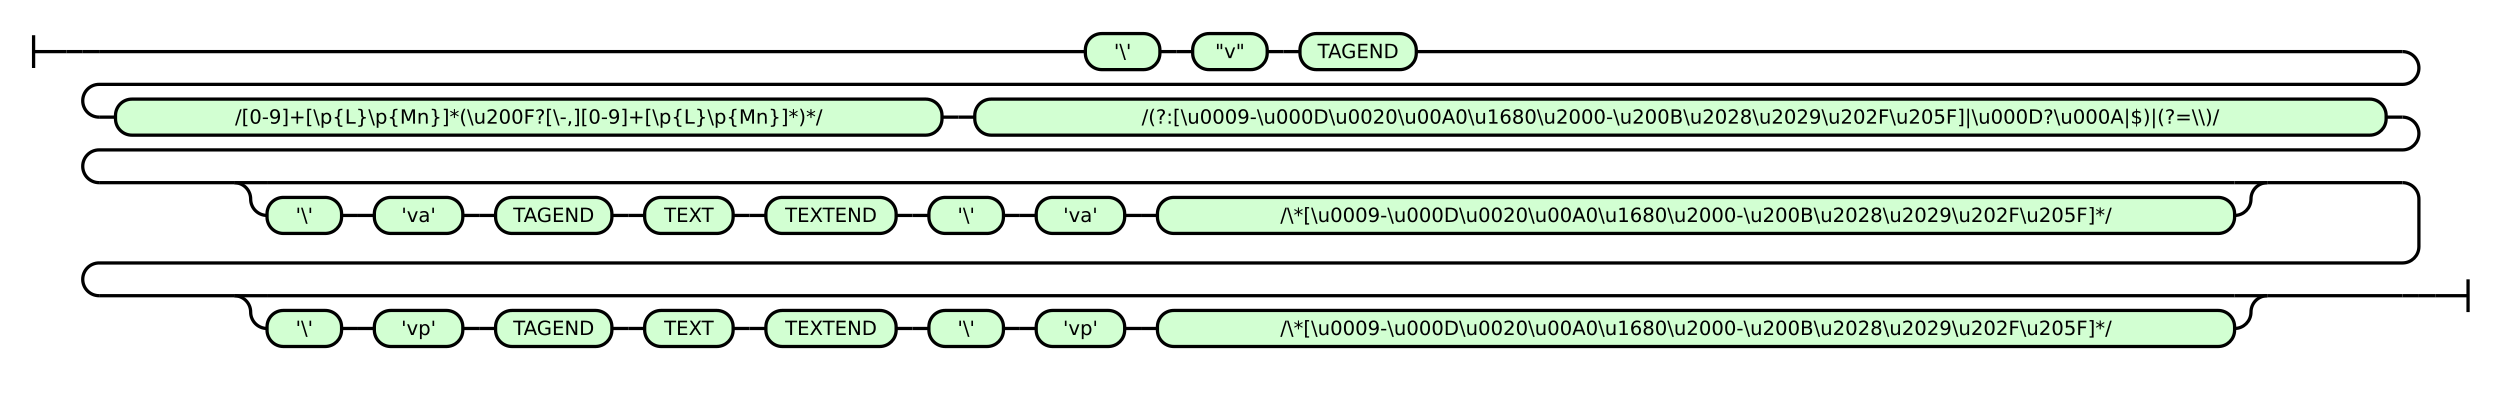
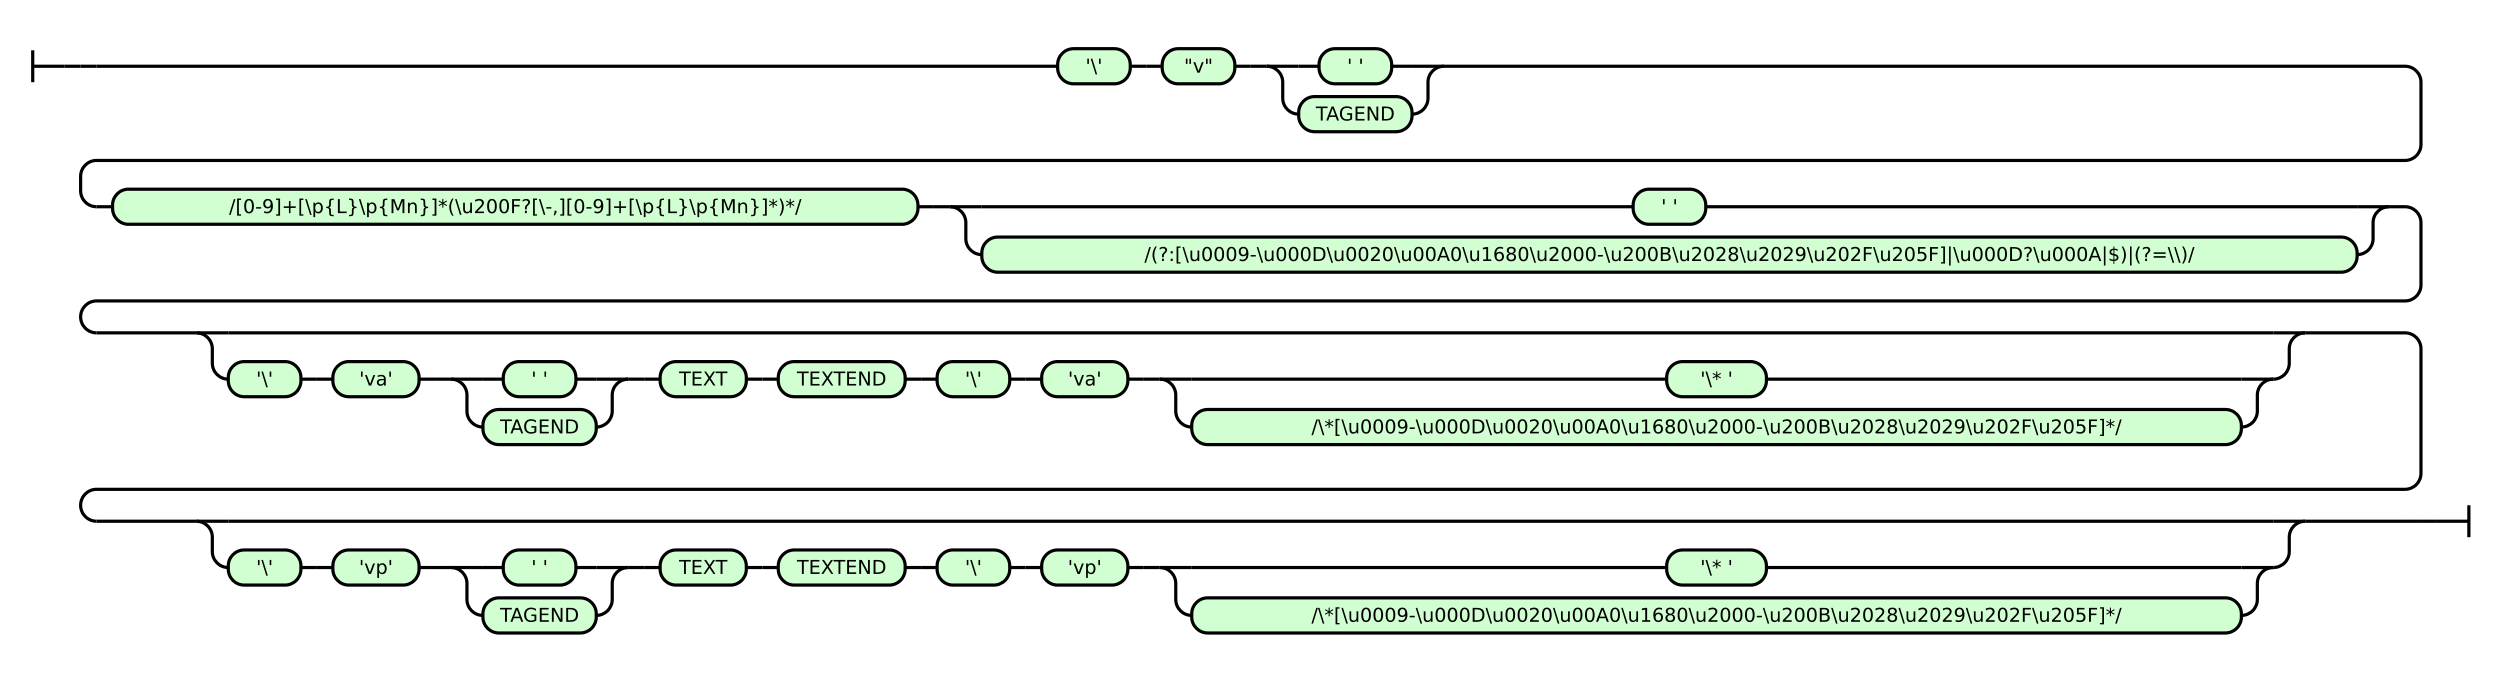
- <svg xmlns="http://www.w3.org/2000/svg" class="railroad-diagram" height="241" viewBox="0 0 1526.0 241" width="1526.0">
+ <svg xmlns="http://www.w3.org/2000/svg" class="railroad-diagram" height="436" viewBox="0 0 1566.0 436" width="1566.0">
  <g transform="translate(.5 .5)">
    <style>/*  */

    svg.railroad-diagram {
        background-color:hsl(30,20%,95%);
    }
    svg.railroad-diagram path {
        stroke-width: 2;
        stroke: black;
        fill: none;
    }
    svg.railroad-diagram text {
        font-size: 12px;
        text-anchor: middle;
        font-family: DejaVu Sans;
    }
    svg.railroad-diagram text.label {
        text-anchor:start;
    }
    svg.railroad-diagram text.comment {
        font-family: DejaVu Sans;
        font-size: 14px;
    }
    svg.railroad-diagram rect{
        stroke-width: 2;
        stroke:black;
        fill: rgb(210, 255, 210);
    }
    svg.railroad-diagram rect.group-box {
        stroke: gray;
        stroke-dasharray: 10 5;
        fill: none;
    }
    .terminal {
        font-family: DejaVu Sans;
    }

/*  */
</style>
    <g>
-       <path d="M 20 21 v 20 m 0 -10 h 20" />
+       <path d="M 20 31 v 20 m 0 -10 h 20" />
    </g>
-     <path d="M 40 31 h 10" />
+     <path d="M 40 41 h 10" />
    <g>
-       <path d="M 50 31 h 0.0" />
-       <path d="M 1476.0 180 h 0.0" />
+       <path d="M 50 41 h 0.0" />
+       <path d="M 1516.0 326 h 0.0" />
      <g>
-         <path d="M 50.0 31 h 0.0" />
-         <path d="M 50.0 31 h 10" />
+         <path d="M 50.0 41 h 0.0" />
+         <path d="M 50.0 41 h 10" />
        <g>
-           <path d="M 60.0 31 h 602.0" />
-           <path d="M 864.0 31 h 602.0" />
+           <path d="M 60.0 41 h 602.0" />
+           <path d="M 904.0 41 h 602.0" />
          <g class="terminal ">
-             <path d="M 662.0 31 h 0.0" />
-             <path d="M 707.5 31 h 0.0" />
-             <rect height="22" rx="10" ry="10" width="45.5" x="662.0" y="20" />
-             <text x="684.75" y="35">'\'</text>
-           </g>
-           <path d="M 707.5 31 h 10" />
-           <path d="M 717.5 31 h 10" />
+             <path d="M 662.0 41 h 0.0" />
+             <path d="M 707.5 41 h 0.0" />
+             <rect height="22" rx="10" ry="10" width="45.5" x="662.0" y="30" />
+             <text x="684.75" y="45">'\'</text>
+           </g>
+           <path d="M 707.5 41 h 10" />
+           <path d="M 717.5 41 h 10" />
          <g class="terminal ">
-             <path d="M 727.5 31 h 0.0" />
-             <path d="M 773.0 31 h 0.0" />
-             <rect height="22" rx="10" ry="10" width="45.5" x="727.5" y="20" />
-             <text x="750.25" y="35">"v"</text>
-           </g>
-           <path d="M 773.0 31 h 10" />
-           <path d="M 783.0 31 h 10" />
+             <path d="M 727.5 41 h 0.0" />
+             <path d="M 773.0 41 h 0.0" />
+             <rect height="22" rx="10" ry="10" width="45.5" x="727.5" y="30" />
+             <text x="750.25" y="45">"v"</text>
+           </g>
+           <path d="M 773.0 41 h 10" />
+           <path d="M 783.0 41 h 10" />
+           <g>
+             <path d="M 793.0 41 h 0.0" />
+             <path d="M 904.0 41 h 0.0" />
+             <path d="M 793.0 41 h 20" />
+             <g class="terminal ">
+               <path d="M 813.0 41 h 12.75" />
+               <path d="M 871.25 41 h 12.75" />
+               <rect height="22" rx="10" ry="10" width="45.5" x="825.75" y="30" />
+               <text x="848.5" y="45">' '</text>
+             </g>
+             <path d="M 884.0 41 h 20" />
+             <path d="M 793.0 41 a 10 10 0 0 1 10 10 v 10 a 10 10 0 0 0 10 10" />
+             <g class="terminal ">
+               <path d="M 813.0 71 h 0.0" />
+               <path d="M 884.0 71 h 0.0" />
+               <rect height="22" rx="10" ry="10" width="71.0" x="813.0" y="60" />
+               <text x="848.5" y="75">TAGEND</text>
+             </g>
+             <path d="M 884.0 71 a 10 10 0 0 0 10 -10 v -10 a 10 10 0 0 1 10 -10" />
+           </g>
+         </g>
+         <path d="M 1506.0 41 a 10 10 0 0 1 10 10 v 39 a 10 10 0 0 1 -10 10 h -1446.0 a 10 10 0 0 0 -10 10 v 9 a 10 10 0 0 0 10 10" />
+         <g>
+           <path d="M 60.0 129 h 10.0" />
+           <path d="M 1496.0 129 h 10.0" />
          <g class="terminal ">
-             <path d="M 793.0 31 h 0.0" />
-             <path d="M 864.0 31 h 0.0" />
-             <rect height="22" rx="10" ry="10" width="71.0" x="793.0" y="20" />
-             <text x="828.5" y="35">TAGEND</text>
+             <path d="M 70.0 129 h 0.0" />
+             <path d="M 574.5 129 h 0.0" />
+             <rect height="22" rx="10" ry="10" width="504.5" x="70.0" y="118" />
+             <text x="322.25" y="133">/[0-9]+[\p{L}\p{Mn}]*(\u200F?[\-,][0-9]+[\p{L}\p{Mn}]*)*/</text>
+           </g>
+           <path d="M 574.5 129 h 10" />
+           <path d="M 584.5 129 h 10" />
+           <g>
+             <path d="M 594.5 129 h 0.0" />
+             <path d="M 1496.0 129 h 0.0" />
+             <path d="M 594.5 129 h 20" />
+             <g class="terminal ">
+               <path d="M 614.5 129 h 408.0" />
+               <path d="M 1068.0 129 h 408.0" />
+               <rect height="22" rx="10" ry="10" width="45.5" x="1022.5" y="118" />
+               <text x="1045.25" y="133">' '</text>
+             </g>
+             <path d="M 1476.0 129 h 20" />
+             <path d="M 594.5 129 a 10 10 0 0 1 10 10 v 10 a 10 10 0 0 0 10 10" />
+             <g class="terminal ">
+               <path d="M 614.5 159 h 0.0" />
+               <path d="M 1476.0 159 h 0.0" />
+               <rect height="22" rx="10" ry="10" width="861.5" x="614.5" y="148" />
+               <text x="1045.25" y="163">/(?:[\u0009-\u000D\u0020\u00A0\u1680\u2000-\u200B\u2028\u2029\u202F\u205F]|\u000D?\u000A|$)|(?=\\)/</text>
+             </g>
+             <path d="M 1476.0 159 a 10 10 0 0 0 10 -10 v -10 a 10 10 0 0 1 10 -10" />
          </g>
        </g>
-         <path d="M 1466.0 31 a 10 10 0 0 1 10 10 v 0 a 10 10 0 0 1 -10 10 h -1406.0 a 10 10 0 0 0 -10 10 v 0 a 10 10 0 0 0 10 10" />
+         <path d="M 1506.0 129 a 10 10 0 0 1 10 10 v 39 a 10 10 0 0 1 -10 10 h -1446.0 a 10 10 0 0 0 -10 10 v 0 a 10 10 0 0 0 10 10" />
        <g>
-           <path d="M 60.0 71 h 10.0" />
-           <path d="M 1456.0 71 h 10.0" />
-           <g class="terminal ">
-             <path d="M 70.0 71 h 0.0" />
-             <path d="M 574.5 71 h 0.0" />
-             <rect height="22" rx="10" ry="10" width="504.5" x="70.0" y="60" />
-             <text x="322.25" y="75">/[0-9]+[\p{L}\p{Mn}]*(\u200F?[\-,][0-9]+[\p{L}\p{Mn}]*)*/</text>
-           </g>
-           <path d="M 574.5 71 h 10" />
-           <path d="M 584.5 71 h 10" />
-           <g class="terminal ">
-             <path d="M 594.5 71 h 0.0" />
-             <path d="M 1456.0 71 h 0.0" />
-             <rect height="22" rx="10" ry="10" width="861.5" x="594.5" y="60" />
-             <text x="1025.25" y="75">/(?:[\u0009-\u000D\u0020\u00A0\u1680\u2000-\u200B\u2028\u2029\u202F\u205F]|\u000D?\u000A|$)|(?=\\)/</text>
-           </g>
+           <path d="M 60.0 208 h 62.5" />
+           <path d="M 1443.5 208 h 62.5" />
+           <path d="M 122.5 208 h 20" />
+           <g>
+             <path d="M 142.5 208 h 1281.0" />
+           </g>
+           <path d="M 1423.5 208 h 20" />
+           <path d="M 122.5 208 a 10 10 0 0 1 10 10 v 9 a 10 10 0 0 0 10 10" />
+           <g>
+             <path d="M 142.5 237 h 0.0" />
+             <path d="M 1423.5 237 h 0.0" />
+             <g class="terminal ">
+               <path d="M 142.5 237 h 0.0" />
+               <path d="M 188.0 237 h 0.0" />
+               <rect height="22" rx="10" ry="10" width="45.5" x="142.5" y="226" />
+               <text x="165.25" y="241">'\'</text>
+             </g>
+             <path d="M 188.0 237 h 10" />
+             <path d="M 198.0 237 h 10" />
+             <g class="terminal ">
+               <path d="M 208.0 237 h 0.0" />
+               <path d="M 262.0 237 h 0.0" />
+               <rect height="22" rx="10" ry="10" width="54.0" x="208.0" y="226" />
+               <text x="235.0" y="241">'va'</text>
+             </g>
+             <path d="M 262.0 237 h 10" />
+             <path d="M 272.0 237 h 10" />
+             <g>
+               <path d="M 282.0 237 h 0.0" />
+               <path d="M 393.0 237 h 0.0" />
+               <path d="M 282.0 237 h 20" />
+               <g class="terminal ">
+                 <path d="M 302.0 237 h 12.75" />
+                 <path d="M 360.25 237 h 12.75" />
+                 <rect height="22" rx="10" ry="10" width="45.5" x="314.75" y="226" />
+                 <text x="337.5" y="241">' '</text>
+               </g>
+               <path d="M 373.0 237 h 20" />
+               <path d="M 282.0 237 a 10 10 0 0 1 10 10 v 10 a 10 10 0 0 0 10 10" />
+               <g class="terminal ">
+                 <path d="M 302.0 267 h 0.0" />
+                 <path d="M 373.0 267 h 0.0" />
+                 <rect height="22" rx="10" ry="10" width="71.0" x="302.0" y="256" />
+                 <text x="337.5" y="271">TAGEND</text>
+               </g>
+               <path d="M 373.0 267 a 10 10 0 0 0 10 -10 v -10 a 10 10 0 0 1 10 -10" />
+             </g>
+             <path d="M 393.0 237 h 10" />
+             <path d="M 403.0 237 h 10" />
+             <g class="terminal ">
+               <path d="M 413.0 237 h 0.0" />
+               <path d="M 467.0 237 h 0.0" />
+               <rect height="22" rx="10" ry="10" width="54.0" x="413.0" y="226" />
+               <text x="440.0" y="241">TEXT</text>
+             </g>
+             <path d="M 467.0 237 h 10" />
+             <path d="M 477.0 237 h 10" />
+             <g class="terminal ">
+               <path d="M 487.0 237 h 0.0" />
+               <path d="M 566.5 237 h 0.0" />
+               <rect height="22" rx="10" ry="10" width="79.5" x="487.0" y="226" />
+               <text x="526.75" y="241">TEXTEND</text>
+             </g>
+             <path d="M 566.5 237 h 10" />
+             <path d="M 576.5 237 h 10" />
+             <g class="terminal ">
+               <path d="M 586.5 237 h 0.0" />
+               <path d="M 632.0 237 h 0.0" />
+               <rect height="22" rx="10" ry="10" width="45.5" x="586.5" y="226" />
+               <text x="609.25" y="241">'\'</text>
+             </g>
+             <path d="M 632.0 237 h 10" />
+             <path d="M 642.0 237 h 10" />
+             <g class="terminal ">
+               <path d="M 652.0 237 h 0.0" />
+               <path d="M 706.0 237 h 0.0" />
+               <rect height="22" rx="10" ry="10" width="54.0" x="652.0" y="226" />
+               <text x="679.0" y="241">'va'</text>
+             </g>
+             <path d="M 706.0 237 h 10" />
+             <path d="M 716.0 237 h 10" />
+             <g>
+               <path d="M 726.0 237 h 0.0" />
+               <path d="M 1423.5 237 h 0.0" />
+               <path d="M 726.0 237 h 20" />
+               <g class="terminal ">
+                 <path d="M 746.0 237 h 297.5" />
+                 <path d="M 1106.0 237 h 297.5" />
+                 <rect height="22" rx="10" ry="10" width="62.5" x="1043.5" y="226" />
+                 <text x="1074.75" y="241">'\* '</text>
+               </g>
+               <path d="M 1403.5 237 h 20" />
+               <path d="M 726.0 237 a 10 10 0 0 1 10 10 v 10 a 10 10 0 0 0 10 10" />
+               <g class="terminal ">
+                 <path d="M 746.0 267 h 0.0" />
+                 <path d="M 1403.5 267 h 0.0" />
+                 <rect height="22" rx="10" ry="10" width="657.5" x="746.0" y="256" />
+                 <text x="1074.75" y="271">/\*[\u0009-\u000D\u0020\u00A0\u1680\u2000-\u200B\u2028\u2029\u202F\u205F]*/</text>
+               </g>
+               <path d="M 1403.5 267 a 10 10 0 0 0 10 -10 v -10 a 10 10 0 0 1 10 -10" />
+             </g>
+           </g>
+           <path d="M 1423.5 237 a 10 10 0 0 0 10 -10 v -9 a 10 10 0 0 1 10 -10" />
        </g>
-         <path d="M 1466.0 71 a 10 10 0 0 1 10 10 v 0 a 10 10 0 0 1 -10 10 h -1406.0 a 10 10 0 0 0 -10 10 v 0 a 10 10 0 0 0 10 10" />
+         <path d="M 1506.0 208 a 10 10 0 0 1 10 10 v 78 a 10 10 0 0 1 -10 10 h -1446.0 a 10 10 0 0 0 -10 10 v 0 a 10 10 0 0 0 10 10" />
        <g>
-           <path d="M 60.0 111 h 82.5" />
-           <path d="M 1383.5 111 h 82.5" />
-           <path d="M 142.5 111 h 20" />
-           <g>
-             <path d="M 162.5 111 h 1201.0" />
-           </g>
-           <path d="M 1363.5 111 h 20" />
-           <path d="M 142.5 111 a 10 10 0 0 1 10 10 v 0 a 10 10 0 0 0 10 10" />
-           <g>
-             <path d="M 162.5 131 h 0.0" />
-             <path d="M 1363.5 131 h 0.0" />
-             <g class="terminal ">
-               <path d="M 162.5 131 h 0.0" />
-               <path d="M 208.0 131 h 0.0" />
-               <rect height="22" rx="10" ry="10" width="45.5" x="162.5" y="120" />
-               <text x="185.25" y="135">'\'</text>
-             </g>
-             <path d="M 208.0 131 h 10" />
-             <path d="M 218.0 131 h 10" />
-             <g class="terminal ">
-               <path d="M 228.0 131 h 0.0" />
-               <path d="M 282.0 131 h 0.0" />
-               <rect height="22" rx="10" ry="10" width="54.0" x="228.0" y="120" />
-               <text x="255.0" y="135">'va'</text>
-             </g>
-             <path d="M 282.0 131 h 10" />
-             <path d="M 292.0 131 h 10" />
-             <g class="terminal ">
-               <path d="M 302.0 131 h 0.0" />
-               <path d="M 373.0 131 h 0.0" />
-               <rect height="22" rx="10" ry="10" width="71.0" x="302.0" y="120" />
-               <text x="337.5" y="135">TAGEND</text>
-             </g>
-             <path d="M 373.0 131 h 10" />
-             <path d="M 383.0 131 h 10" />
-             <g class="terminal ">
-               <path d="M 393.0 131 h 0.0" />
-               <path d="M 447.0 131 h 0.0" />
-               <rect height="22" rx="10" ry="10" width="54.0" x="393.0" y="120" />
-               <text x="420.0" y="135">TEXT</text>
-             </g>
-             <path d="M 447.0 131 h 10" />
-             <path d="M 457.0 131 h 10" />
-             <g class="terminal ">
-               <path d="M 467.0 131 h 0.0" />
-               <path d="M 546.5 131 h 0.0" />
-               <rect height="22" rx="10" ry="10" width="79.5" x="467.0" y="120" />
-               <text x="506.75" y="135">TEXTEND</text>
-             </g>
-             <path d="M 546.5 131 h 10" />
-             <path d="M 556.5 131 h 10" />
-             <g class="terminal ">
-               <path d="M 566.5 131 h 0.0" />
-               <path d="M 612.0 131 h 0.0" />
-               <rect height="22" rx="10" ry="10" width="45.5" x="566.5" y="120" />
-               <text x="589.25" y="135">'\'</text>
-             </g>
-             <path d="M 612.0 131 h 10" />
-             <path d="M 622.0 131 h 10" />
-             <g class="terminal ">
-               <path d="M 632.0 131 h 0.0" />
-               <path d="M 686.0 131 h 0.0" />
-               <rect height="22" rx="10" ry="10" width="54.0" x="632.0" y="120" />
-               <text x="659.0" y="135">'va'</text>
-             </g>
-             <path d="M 686.0 131 h 10" />
-             <path d="M 696.0 131 h 10" />
-             <g class="terminal ">
-               <path d="M 706.0 131 h 0.0" />
-               <path d="M 1363.5 131 h 0.0" />
-               <rect height="22" rx="10" ry="10" width="657.5" x="706.0" y="120" />
-               <text x="1034.75" y="135">/\*[\u0009-\u000D\u0020\u00A0\u1680\u2000-\u200B\u2028\u2029\u202F\u205F]*/</text>
-             </g>
-           </g>
-           <path d="M 1363.5 131 a 10 10 0 0 0 10 -10 v 0 a 10 10 0 0 1 10 -10" />
+           <path d="M 60.0 326 h 62.5" />
+           <path d="M 1443.5 326 h 62.5" />
+           <path d="M 122.5 326 h 20" />
+           <g>
+             <path d="M 142.5 326 h 1281.0" />
+           </g>
+           <path d="M 1423.5 326 h 20" />
+           <path d="M 122.5 326 a 10 10 0 0 1 10 10 v 9 a 10 10 0 0 0 10 10" />
+           <g>
+             <path d="M 142.5 355 h 0.0" />
+             <path d="M 1423.5 355 h 0.0" />
+             <g class="terminal ">
+               <path d="M 142.5 355 h 0.0" />
+               <path d="M 188.0 355 h 0.0" />
+               <rect height="22" rx="10" ry="10" width="45.5" x="142.5" y="344" />
+               <text x="165.25" y="359">'\'</text>
+             </g>
+             <path d="M 188.0 355 h 10" />
+             <path d="M 198.0 355 h 10" />
+             <g class="terminal ">
+               <path d="M 208.0 355 h 0.0" />
+               <path d="M 262.0 355 h 0.0" />
+               <rect height="22" rx="10" ry="10" width="54.0" x="208.0" y="344" />
+               <text x="235.0" y="359">'vp'</text>
+             </g>
+             <path d="M 262.0 355 h 10" />
+             <path d="M 272.0 355 h 10" />
+             <g>
+               <path d="M 282.0 355 h 0.0" />
+               <path d="M 393.0 355 h 0.0" />
+               <path d="M 282.0 355 h 20" />
+               <g class="terminal ">
+                 <path d="M 302.0 355 h 12.75" />
+                 <path d="M 360.25 355 h 12.75" />
+                 <rect height="22" rx="10" ry="10" width="45.5" x="314.75" y="344" />
+                 <text x="337.5" y="359">' '</text>
+               </g>
+               <path d="M 373.0 355 h 20" />
+               <path d="M 282.0 355 a 10 10 0 0 1 10 10 v 10 a 10 10 0 0 0 10 10" />
+               <g class="terminal ">
+                 <path d="M 302.0 385 h 0.0" />
+                 <path d="M 373.0 385 h 0.0" />
+                 <rect height="22" rx="10" ry="10" width="71.0" x="302.0" y="374" />
+                 <text x="337.5" y="389">TAGEND</text>
+               </g>
+               <path d="M 373.0 385 a 10 10 0 0 0 10 -10 v -10 a 10 10 0 0 1 10 -10" />
+             </g>
+             <path d="M 393.0 355 h 10" />
+             <path d="M 403.0 355 h 10" />
+             <g class="terminal ">
+               <path d="M 413.0 355 h 0.0" />
+               <path d="M 467.0 355 h 0.0" />
+               <rect height="22" rx="10" ry="10" width="54.0" x="413.0" y="344" />
+               <text x="440.0" y="359">TEXT</text>
+             </g>
+             <path d="M 467.0 355 h 10" />
+             <path d="M 477.0 355 h 10" />
+             <g class="terminal ">
+               <path d="M 487.0 355 h 0.0" />
+               <path d="M 566.5 355 h 0.0" />
+               <rect height="22" rx="10" ry="10" width="79.5" x="487.0" y="344" />
+               <text x="526.75" y="359">TEXTEND</text>
+             </g>
+             <path d="M 566.5 355 h 10" />
+             <path d="M 576.5 355 h 10" />
+             <g class="terminal ">
+               <path d="M 586.5 355 h 0.0" />
+               <path d="M 632.0 355 h 0.0" />
+               <rect height="22" rx="10" ry="10" width="45.5" x="586.5" y="344" />
+               <text x="609.25" y="359">'\'</text>
+             </g>
+             <path d="M 632.0 355 h 10" />
+             <path d="M 642.0 355 h 10" />
+             <g class="terminal ">
+               <path d="M 652.0 355 h 0.0" />
+               <path d="M 706.0 355 h 0.0" />
+               <rect height="22" rx="10" ry="10" width="54.0" x="652.0" y="344" />
+               <text x="679.0" y="359">'vp'</text>
+             </g>
+             <path d="M 706.0 355 h 10" />
+             <path d="M 716.0 355 h 10" />
+             <g>
+               <path d="M 726.0 355 h 0.0" />
+               <path d="M 1423.5 355 h 0.0" />
+               <path d="M 726.0 355 h 20" />
+               <g class="terminal ">
+                 <path d="M 746.0 355 h 297.5" />
+                 <path d="M 1106.0 355 h 297.5" />
+                 <rect height="22" rx="10" ry="10" width="62.5" x="1043.5" y="344" />
+                 <text x="1074.75" y="359">'\* '</text>
+               </g>
+               <path d="M 1403.5 355 h 20" />
+               <path d="M 726.0 355 a 10 10 0 0 1 10 10 v 10 a 10 10 0 0 0 10 10" />
+               <g class="terminal ">
+                 <path d="M 746.0 385 h 0.0" />
+                 <path d="M 1403.5 385 h 0.0" />
+                 <rect height="22" rx="10" ry="10" width="657.5" x="746.0" y="374" />
+                 <text x="1074.75" y="389">/\*[\u0009-\u000D\u0020\u00A0\u1680\u2000-\u200B\u2028\u2029\u202F\u205F]*/</text>
+               </g>
+               <path d="M 1403.5 385 a 10 10 0 0 0 10 -10 v -10 a 10 10 0 0 1 10 -10" />
+             </g>
+           </g>
+           <path d="M 1423.5 355 a 10 10 0 0 0 10 -10 v -9 a 10 10 0 0 1 10 -10" />
        </g>
-         <path d="M 1466.0 111 a 10 10 0 0 1 10 10 v 29 a 10 10 0 0 1 -10 10 h -1406.0 a 10 10 0 0 0 -10 10 v 0 a 10 10 0 0 0 10 10" />
-         <g>
-           <path d="M 60.0 180 h 82.5" />
-           <path d="M 1383.5 180 h 82.5" />
-           <path d="M 142.5 180 h 20" />
-           <g>
-             <path d="M 162.5 180 h 1201.0" />
-           </g>
-           <path d="M 1363.5 180 h 20" />
-           <path d="M 142.5 180 a 10 10 0 0 1 10 10 v 0 a 10 10 0 0 0 10 10" />
-           <g>
-             <path d="M 162.5 200 h 0.0" />
-             <path d="M 1363.5 200 h 0.0" />
-             <g class="terminal ">
-               <path d="M 162.5 200 h 0.0" />
-               <path d="M 208.0 200 h 0.0" />
-               <rect height="22" rx="10" ry="10" width="45.5" x="162.5" y="189" />
-               <text x="185.25" y="204">'\'</text>
-             </g>
-             <path d="M 208.0 200 h 10" />
-             <path d="M 218.0 200 h 10" />
-             <g class="terminal ">
-               <path d="M 228.0 200 h 0.0" />
-               <path d="M 282.0 200 h 0.0" />
-               <rect height="22" rx="10" ry="10" width="54.0" x="228.0" y="189" />
-               <text x="255.0" y="204">'vp'</text>
-             </g>
-             <path d="M 282.0 200 h 10" />
-             <path d="M 292.0 200 h 10" />
-             <g class="terminal ">
-               <path d="M 302.0 200 h 0.0" />
-               <path d="M 373.0 200 h 0.0" />
-               <rect height="22" rx="10" ry="10" width="71.0" x="302.0" y="189" />
-               <text x="337.5" y="204">TAGEND</text>
-             </g>
-             <path d="M 373.0 200 h 10" />
-             <path d="M 383.0 200 h 10" />
-             <g class="terminal ">
-               <path d="M 393.0 200 h 0.0" />
-               <path d="M 447.0 200 h 0.0" />
-               <rect height="22" rx="10" ry="10" width="54.0" x="393.0" y="189" />
-               <text x="420.0" y="204">TEXT</text>
-             </g>
-             <path d="M 447.0 200 h 10" />
-             <path d="M 457.0 200 h 10" />
-             <g class="terminal ">
-               <path d="M 467.0 200 h 0.0" />
-               <path d="M 546.5 200 h 0.0" />
-               <rect height="22" rx="10" ry="10" width="79.5" x="467.0" y="189" />
-               <text x="506.75" y="204">TEXTEND</text>
-             </g>
-             <path d="M 546.5 200 h 10" />
-             <path d="M 556.5 200 h 10" />
-             <g class="terminal ">
-               <path d="M 566.5 200 h 0.0" />
-               <path d="M 612.0 200 h 0.0" />
-               <rect height="22" rx="10" ry="10" width="45.5" x="566.5" y="189" />
-               <text x="589.25" y="204">'\'</text>
-             </g>
-             <path d="M 612.0 200 h 10" />
-             <path d="M 622.0 200 h 10" />
-             <g class="terminal ">
-               <path d="M 632.0 200 h 0.0" />
-               <path d="M 686.0 200 h 0.0" />
-               <rect height="22" rx="10" ry="10" width="54.0" x="632.0" y="189" />
-               <text x="659.0" y="204">'vp'</text>
-             </g>
-             <path d="M 686.0 200 h 10" />
-             <path d="M 696.0 200 h 10" />
-             <g class="terminal ">
-               <path d="M 706.0 200 h 0.0" />
-               <path d="M 1363.5 200 h 0.0" />
-               <rect height="22" rx="10" ry="10" width="657.5" x="706.0" y="189" />
-               <text x="1034.75" y="204">/\*[\u0009-\u000D\u0020\u00A0\u1680\u2000-\u200B\u2028\u2029\u202F\u205F]*/</text>
-             </g>
-           </g>
-           <path d="M 1363.5 200 a 10 10 0 0 0 10 -10 v 0 a 10 10 0 0 1 10 -10" />
-         </g>
-         <path d="M 1466.0 180 h 10" />
-         <path d="M 1476.0 180 h 0.0" />
+         <path d="M 1506.0 326 h 10" />
+         <path d="M 1516.0 326 h 0.0" />
      </g>
    </g>
-     <path d="M 1476.0 180 h 10" />
-     <path d="M 1486.0 180 h 20 m 0 -10 v 20" />
+     <path d="M 1516.0 326 h 10" />
+     <path d="M 1526.0 326 h 20 m 0 -10 v 20" />
  </g>
</svg>
